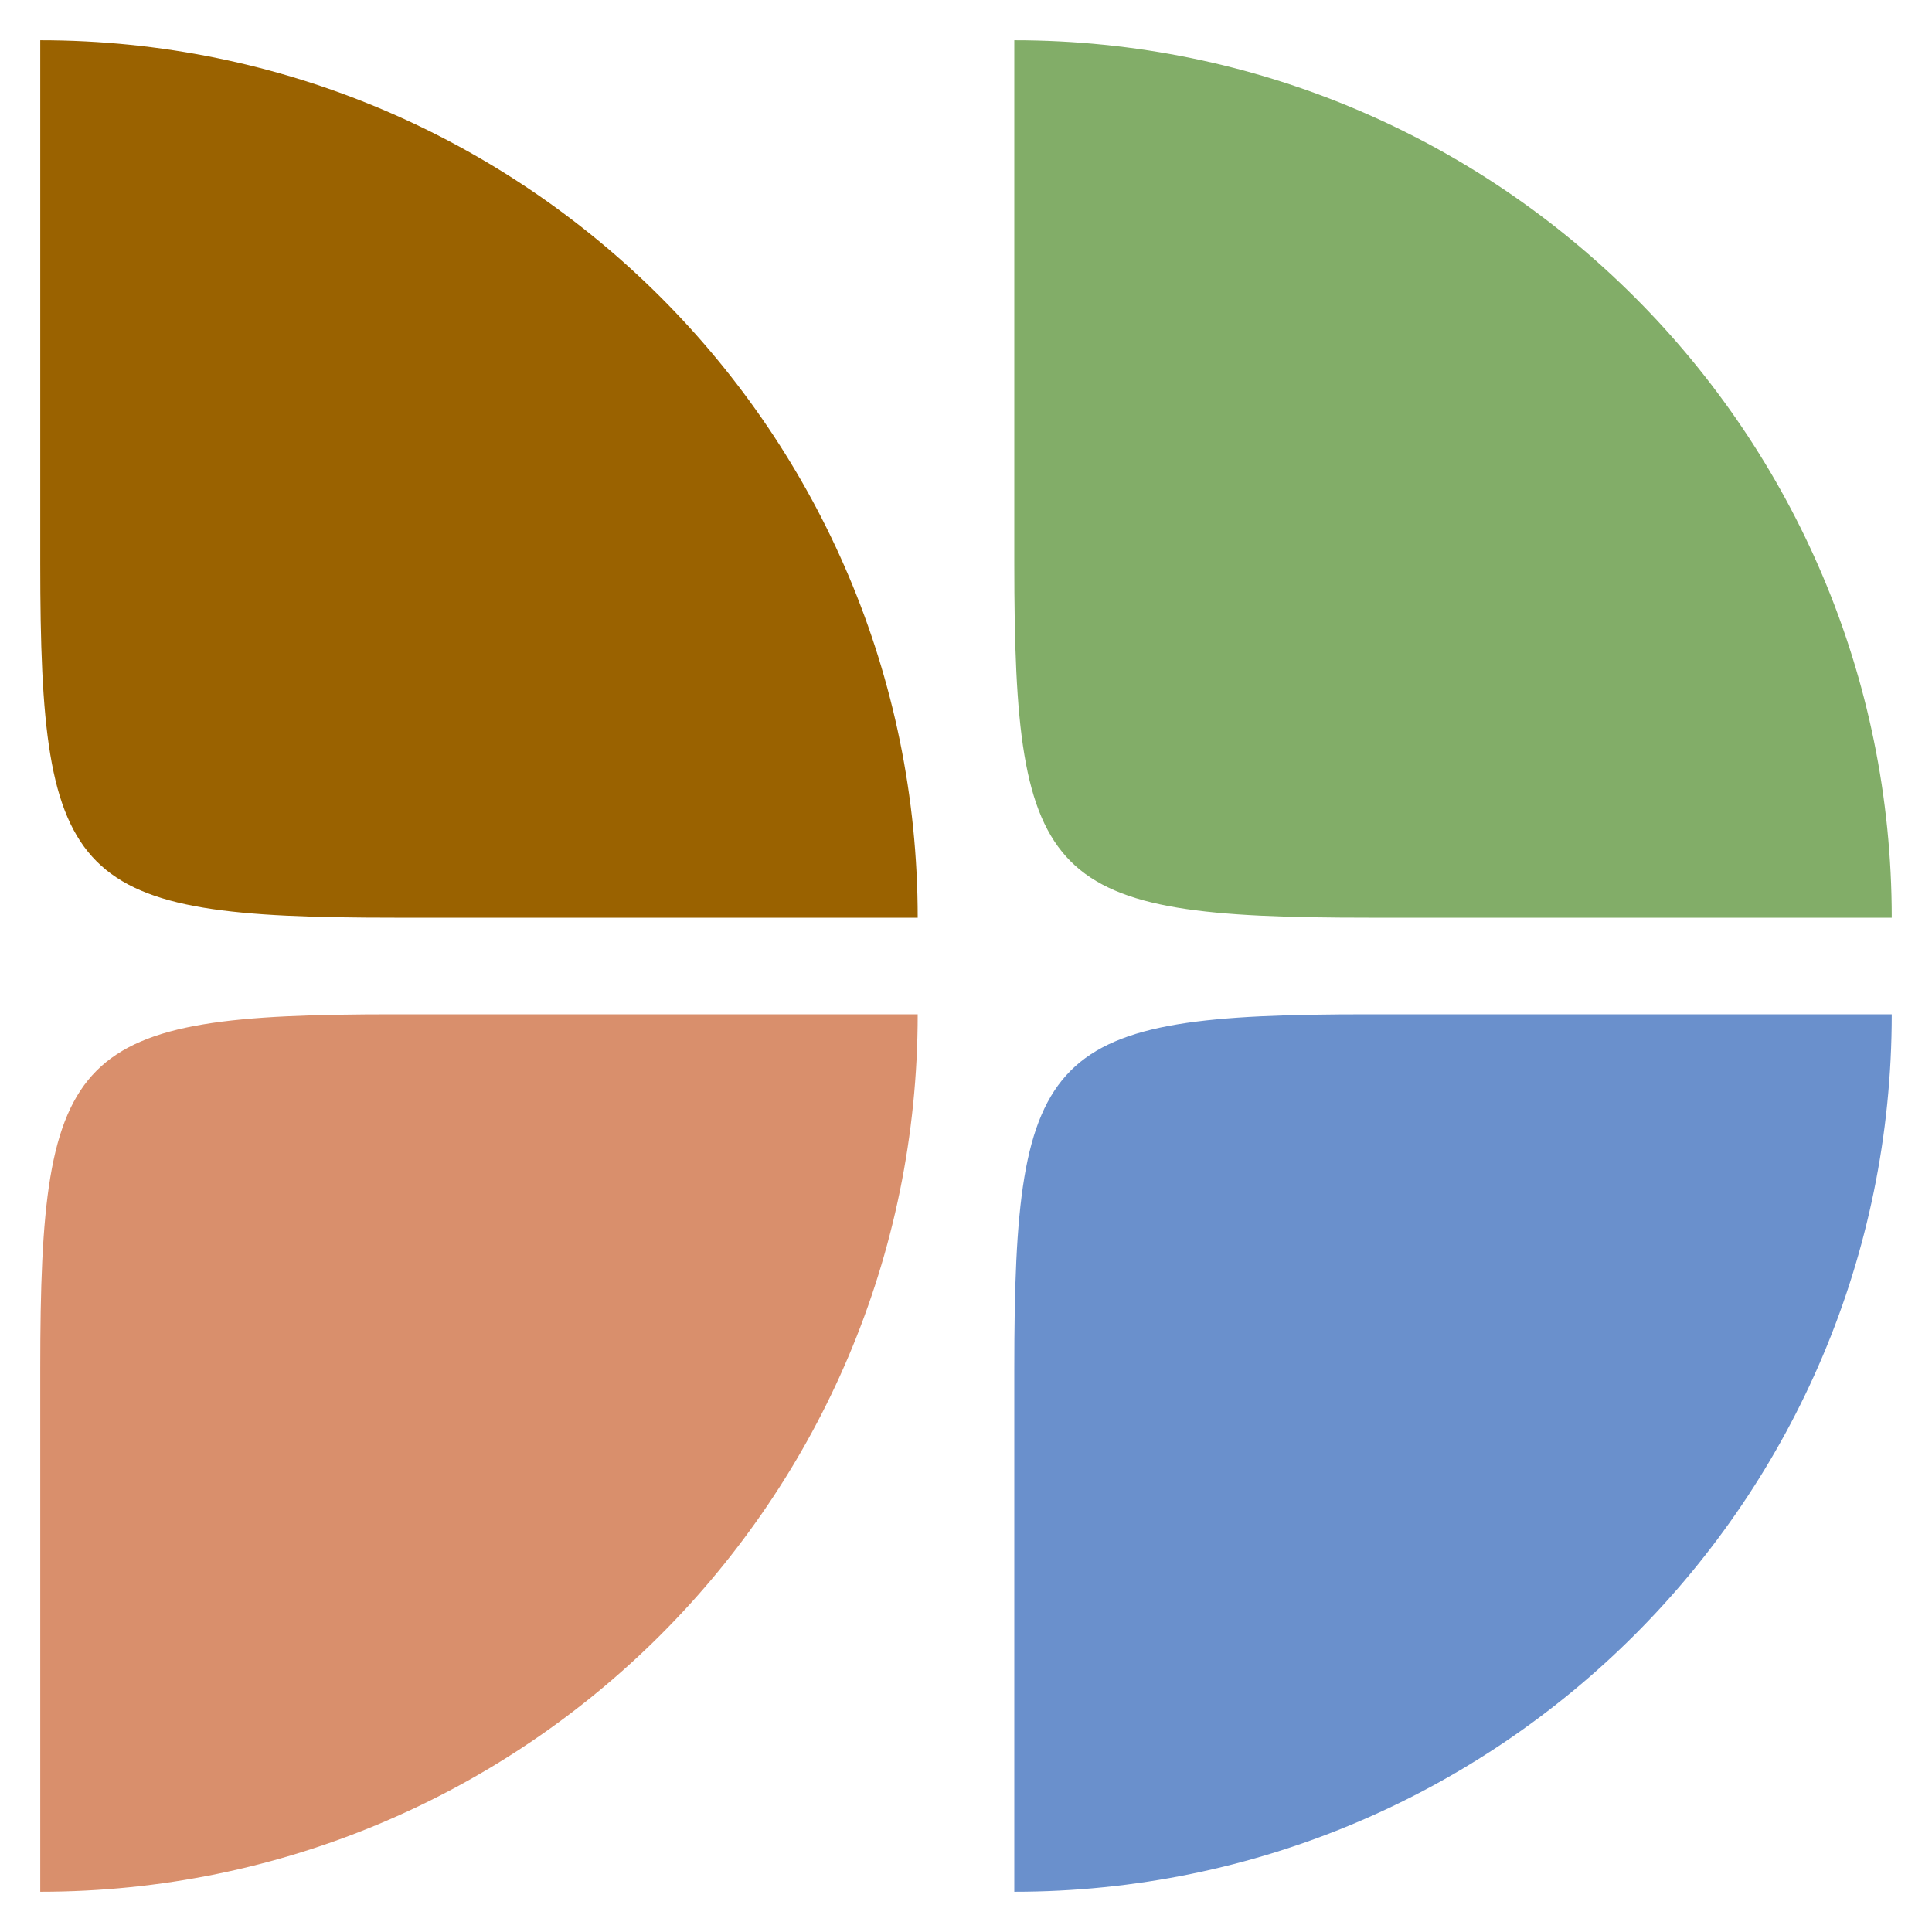
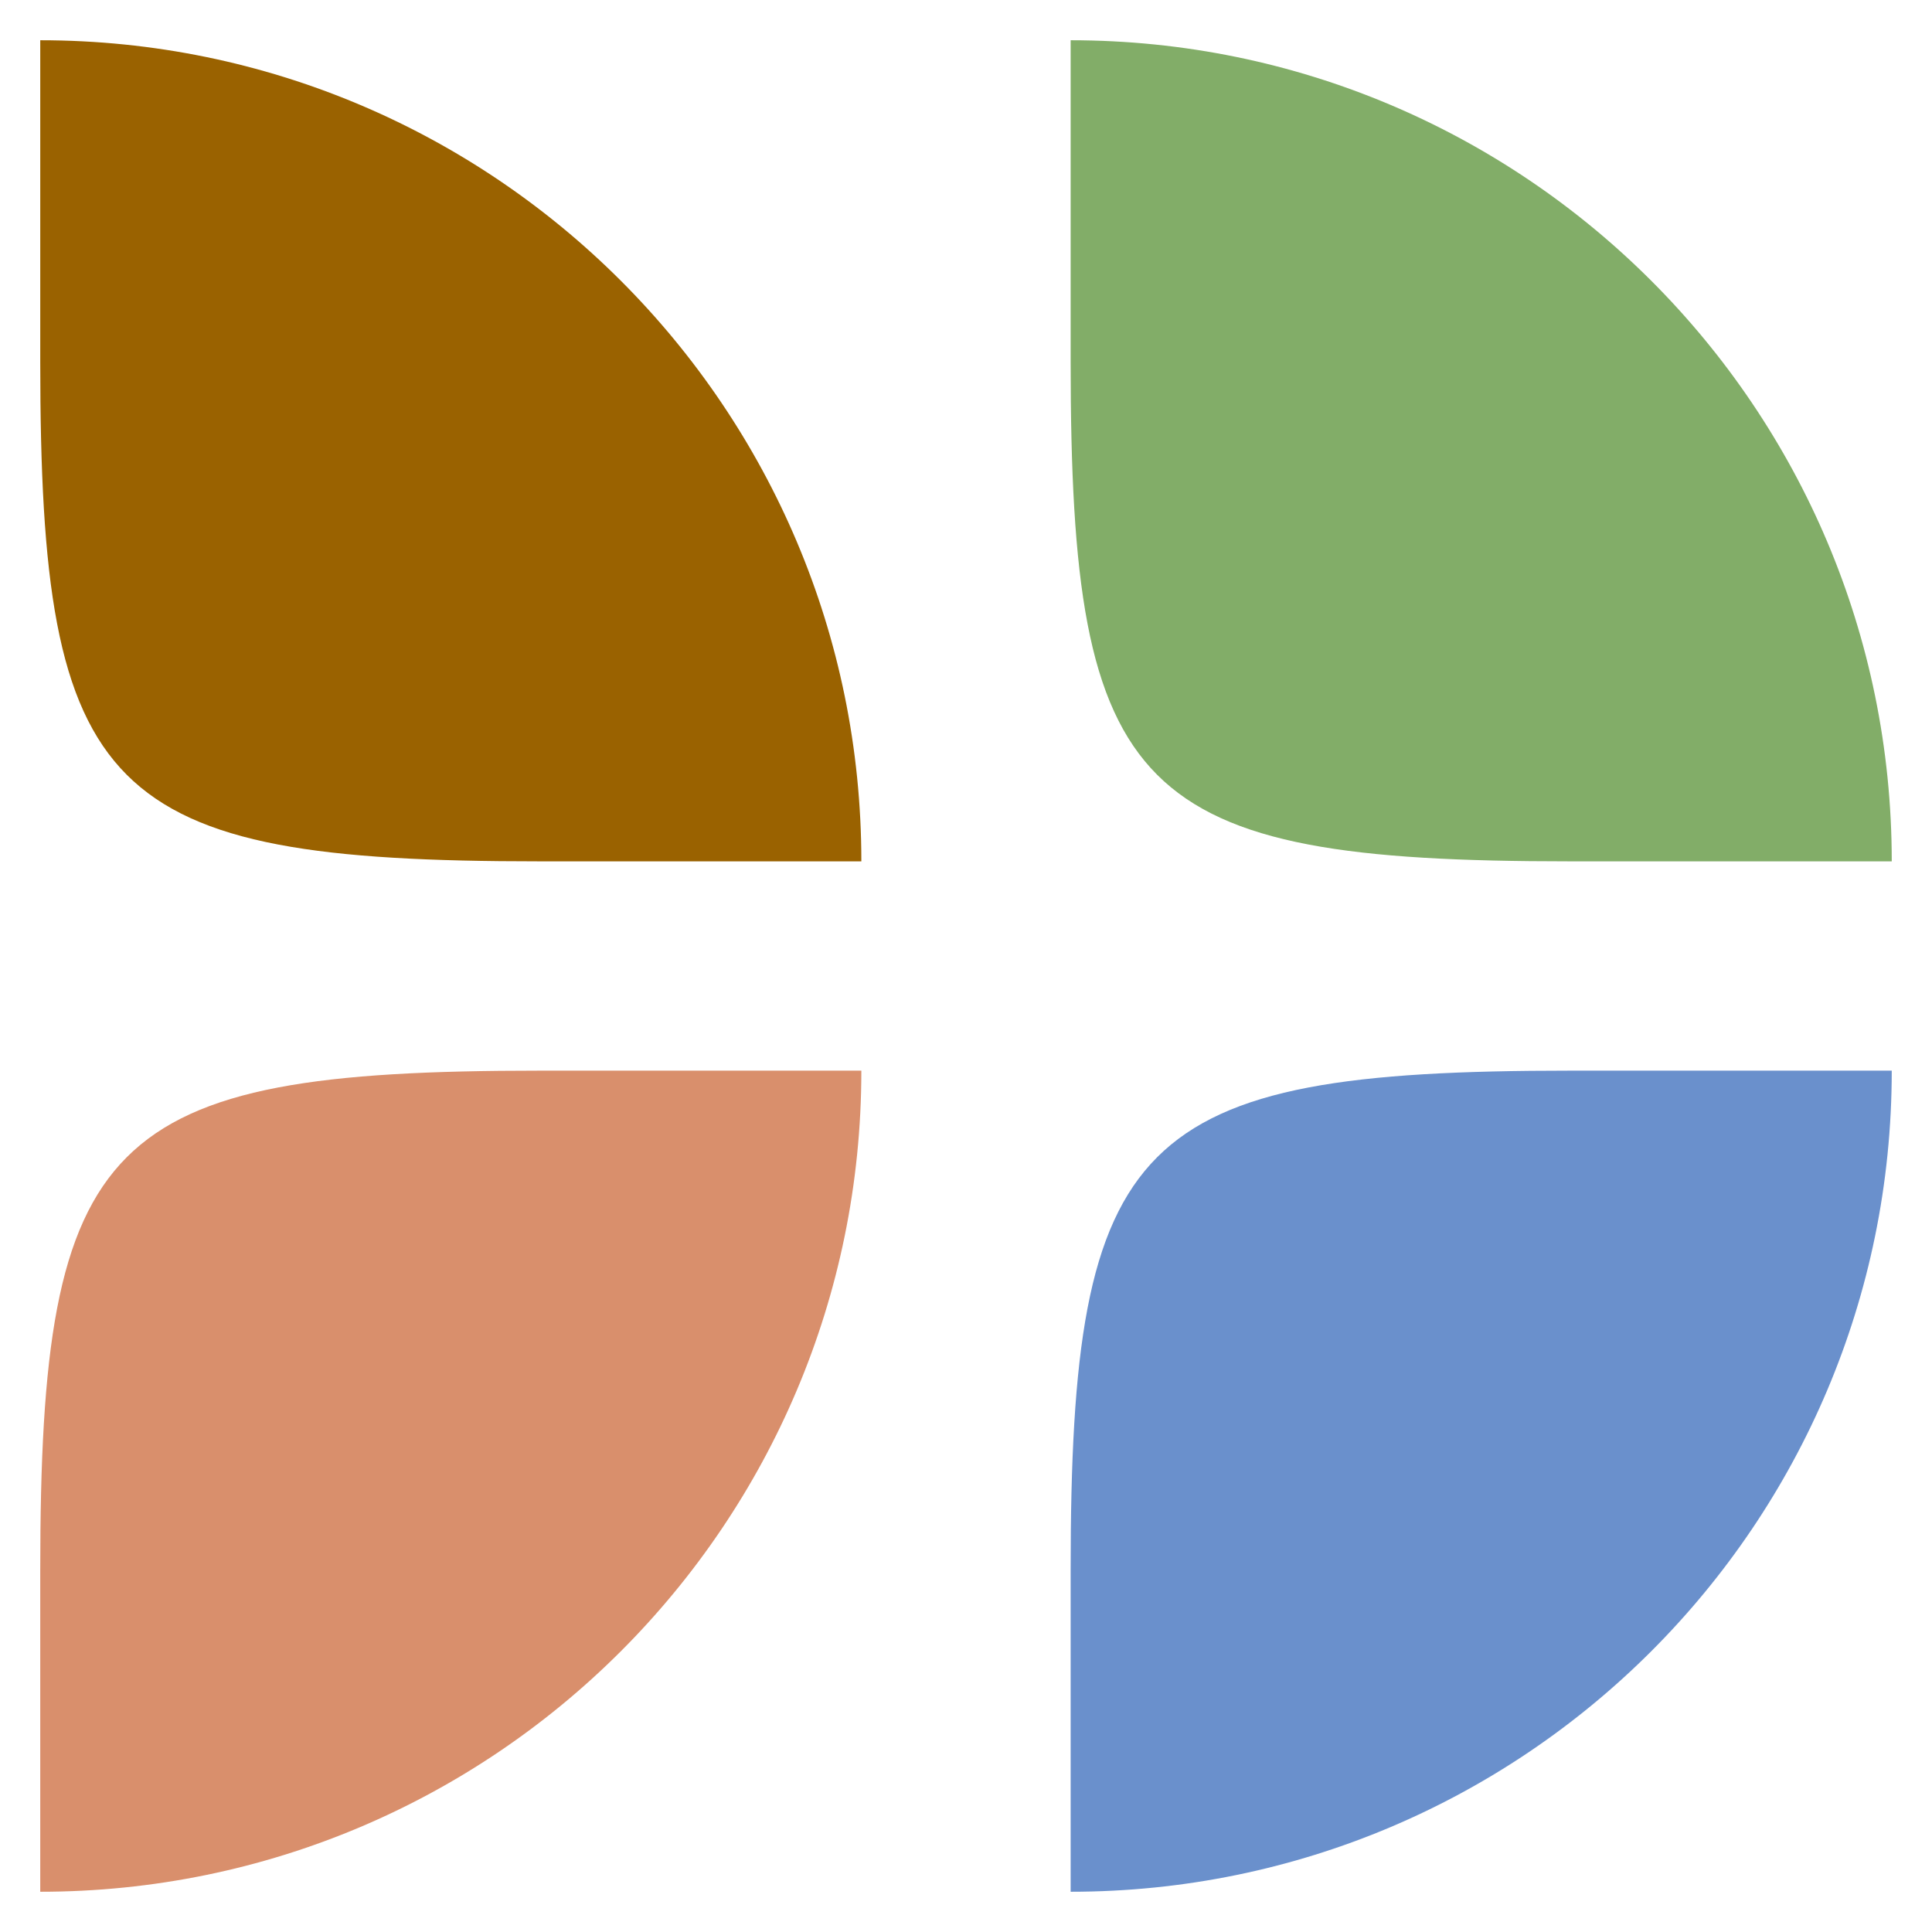
<svg xmlns="http://www.w3.org/2000/svg" viewBox="0 0 24 24">
  <style>.mk-tl{fill:#9a6200}.mk-bl{fill:#d98f6c}.mk-tr{fill:#82ad68}.mk-br{fill:#6a90cc}@media (prefers-color-scheme:dark){.mk-tl{fill:#e0a640}.mk-bl{fill:#eaa889}.mk-tr{fill:#9fcc86}.mk-br{fill:#8eb1ec}}</style>
-   <path class="mk-tl" d="M11.4 11.4A10.9 10.9 0 0 0 0.5 0.5L0.5 7C0.5 11 0.9 11.4 4.9 11.4Z" />
-   <path class="mk-bl" d="M0.5 23.5A10.9 10.9 0 0 0 11.4 12.6L4.9 12.6C0.9 12.6 0.5 13 0.5 17Z" />
-   <path class="mk-tr" d="M12.6 0.5A10.9 10.9 0 0 1 23.5 11.4L17 11.4C13 11.4 12.6 11 12.6 7Z" />
-   <path class="mk-br" d="M23.5 12.6A10.9 10.9 0 0 1 12.6 23.5L12.6 17C12.6 13 13 12.6 17 12.6Z" />
+   <path class="mk-tl" d="M10.7 10.7A10.2 10.2 0 0 0 0.5 0.5L0.5 4.5C0.5 9.9 1.3 10.7 6.7 10.7Z" />
+   <path class="mk-bl" d="M0.5 23.5A10.2 10.2 0 0 0 10.7 13.3L6.7 13.3C1.3 13.3 0.5 14.1 0.5 19.5Z" />
+   <path class="mk-tr" d="M13.3 0.5A10.2 10.2 0 0 1 23.5 10.7L19.5 10.7C14.1 10.7 13.3 9.9 13.3 4.5Z" />
+   <path class="mk-br" d="M23.5 13.3A10.2 10.2 0 0 1 13.3 23.5L13.3 19.5C13.3 14.1 14.1 13.3 19.5 13.3Z" />
</svg>
